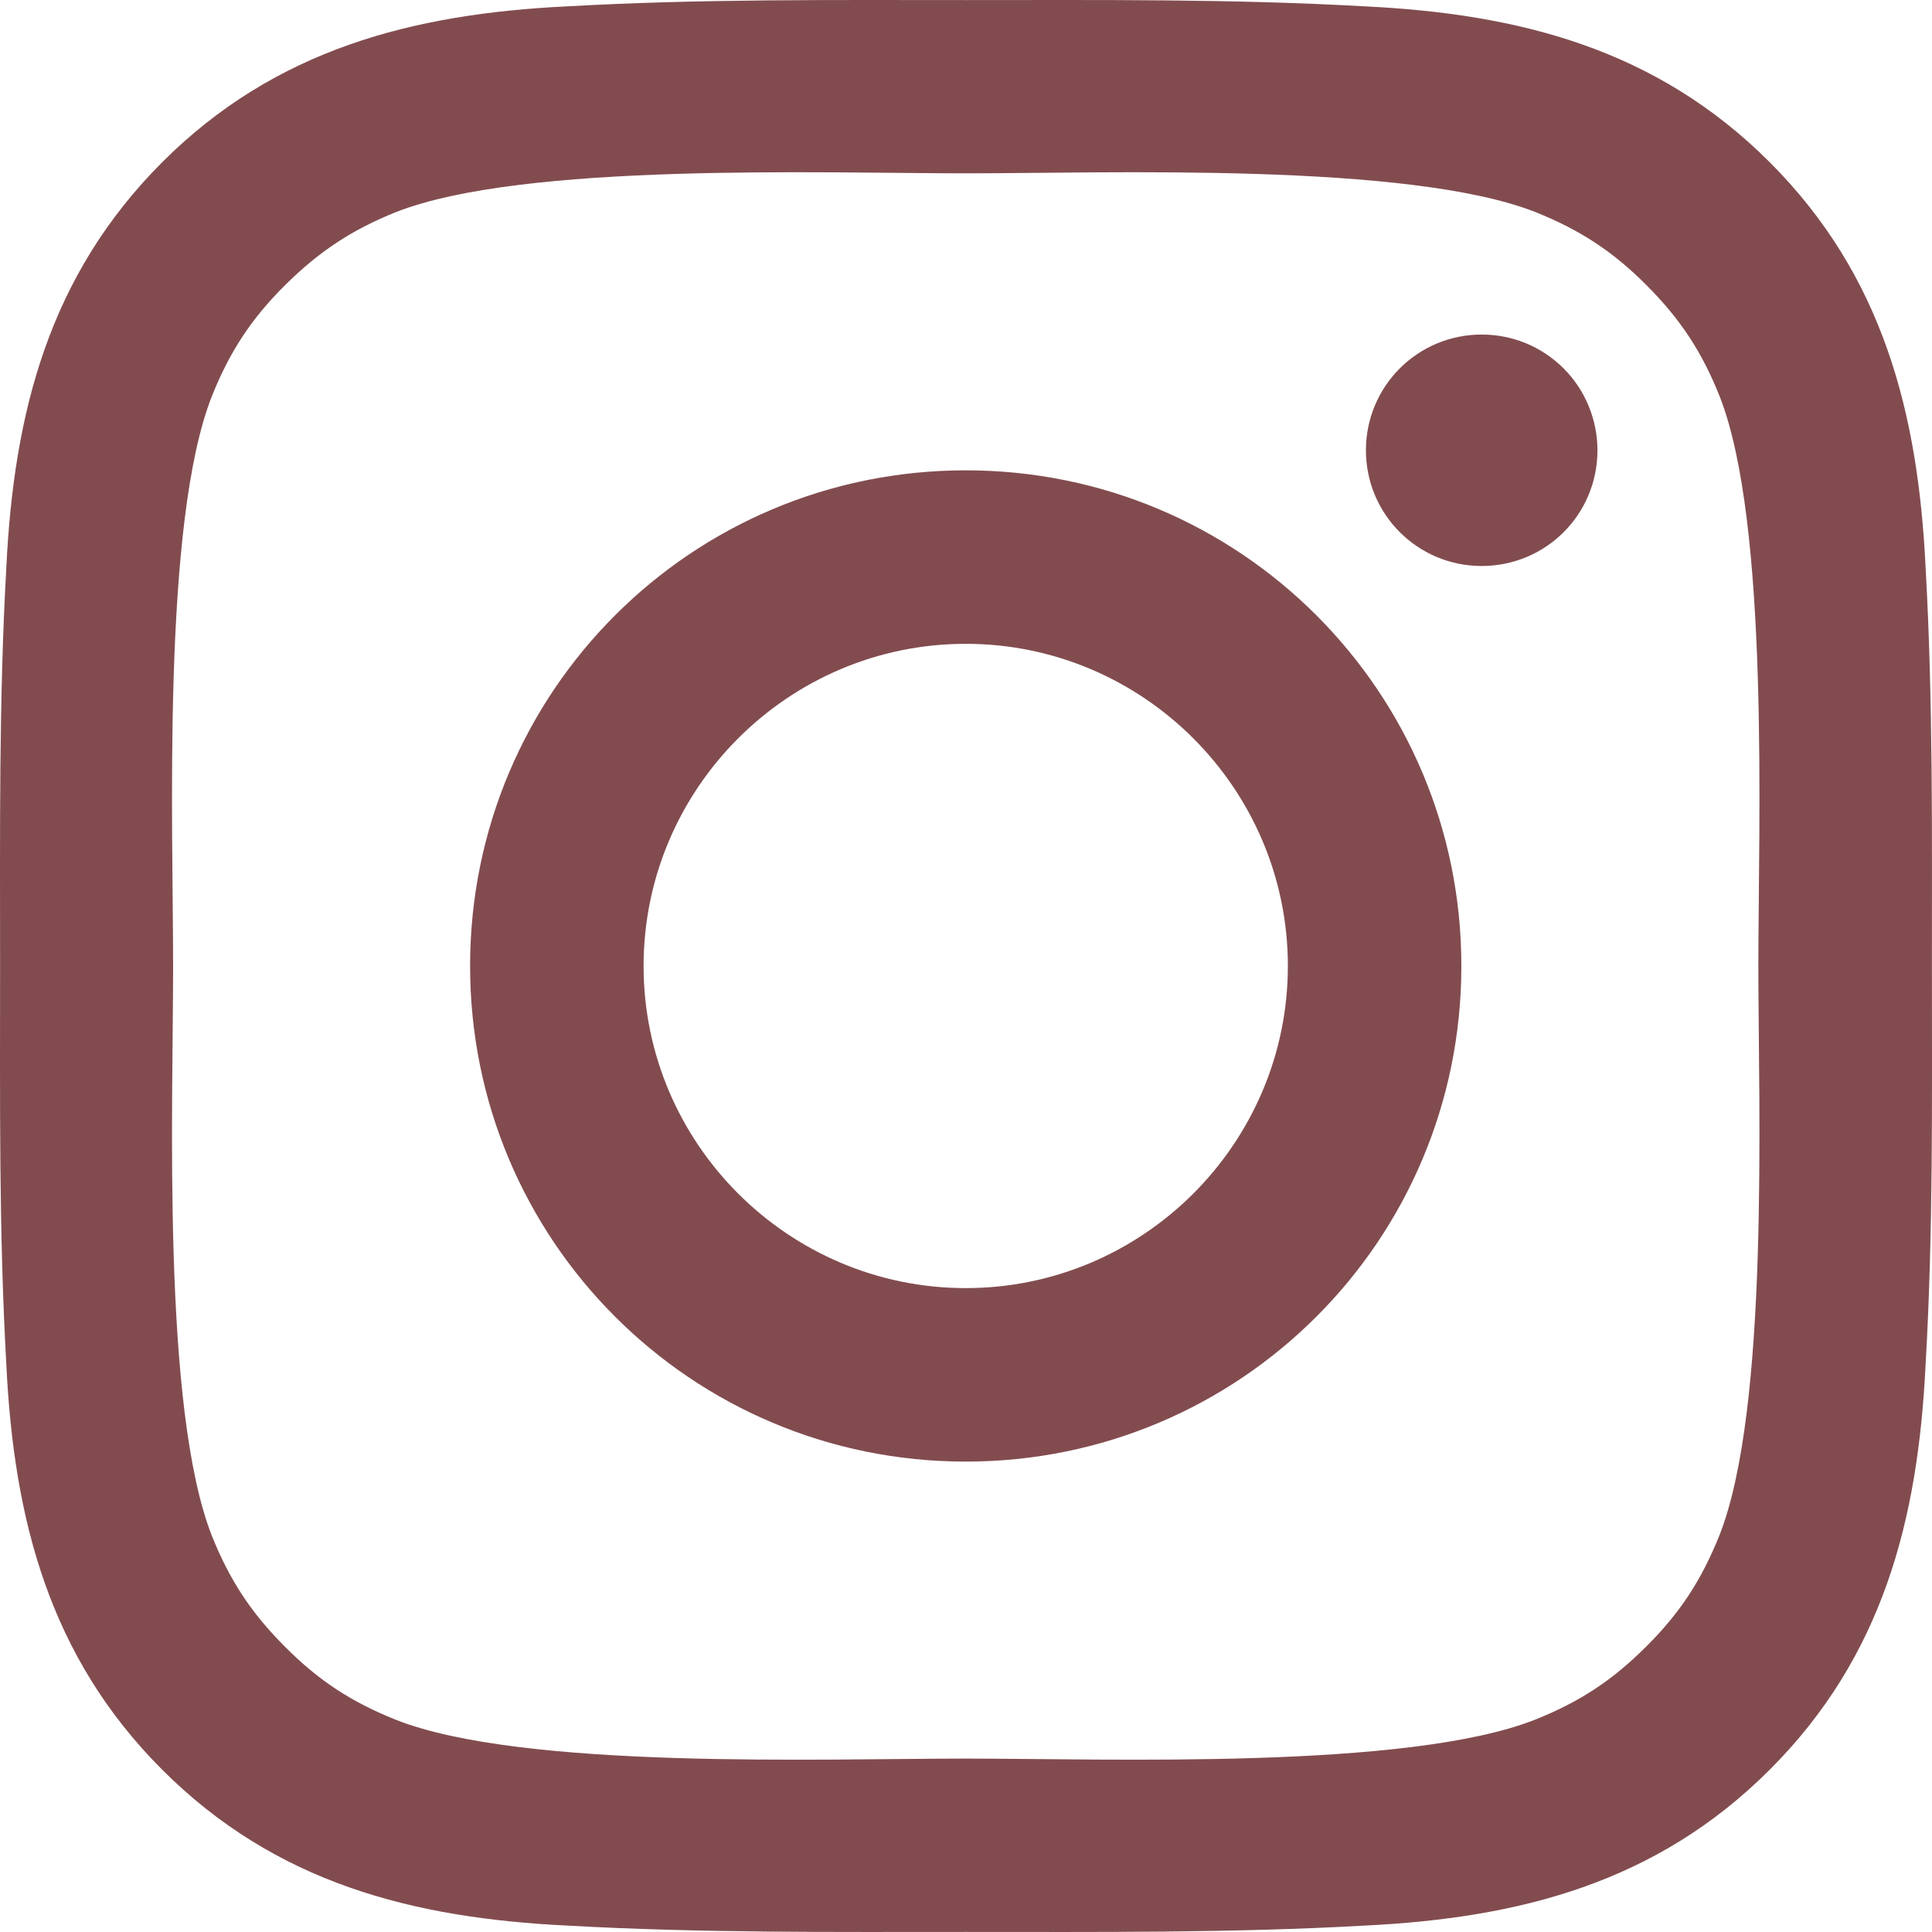
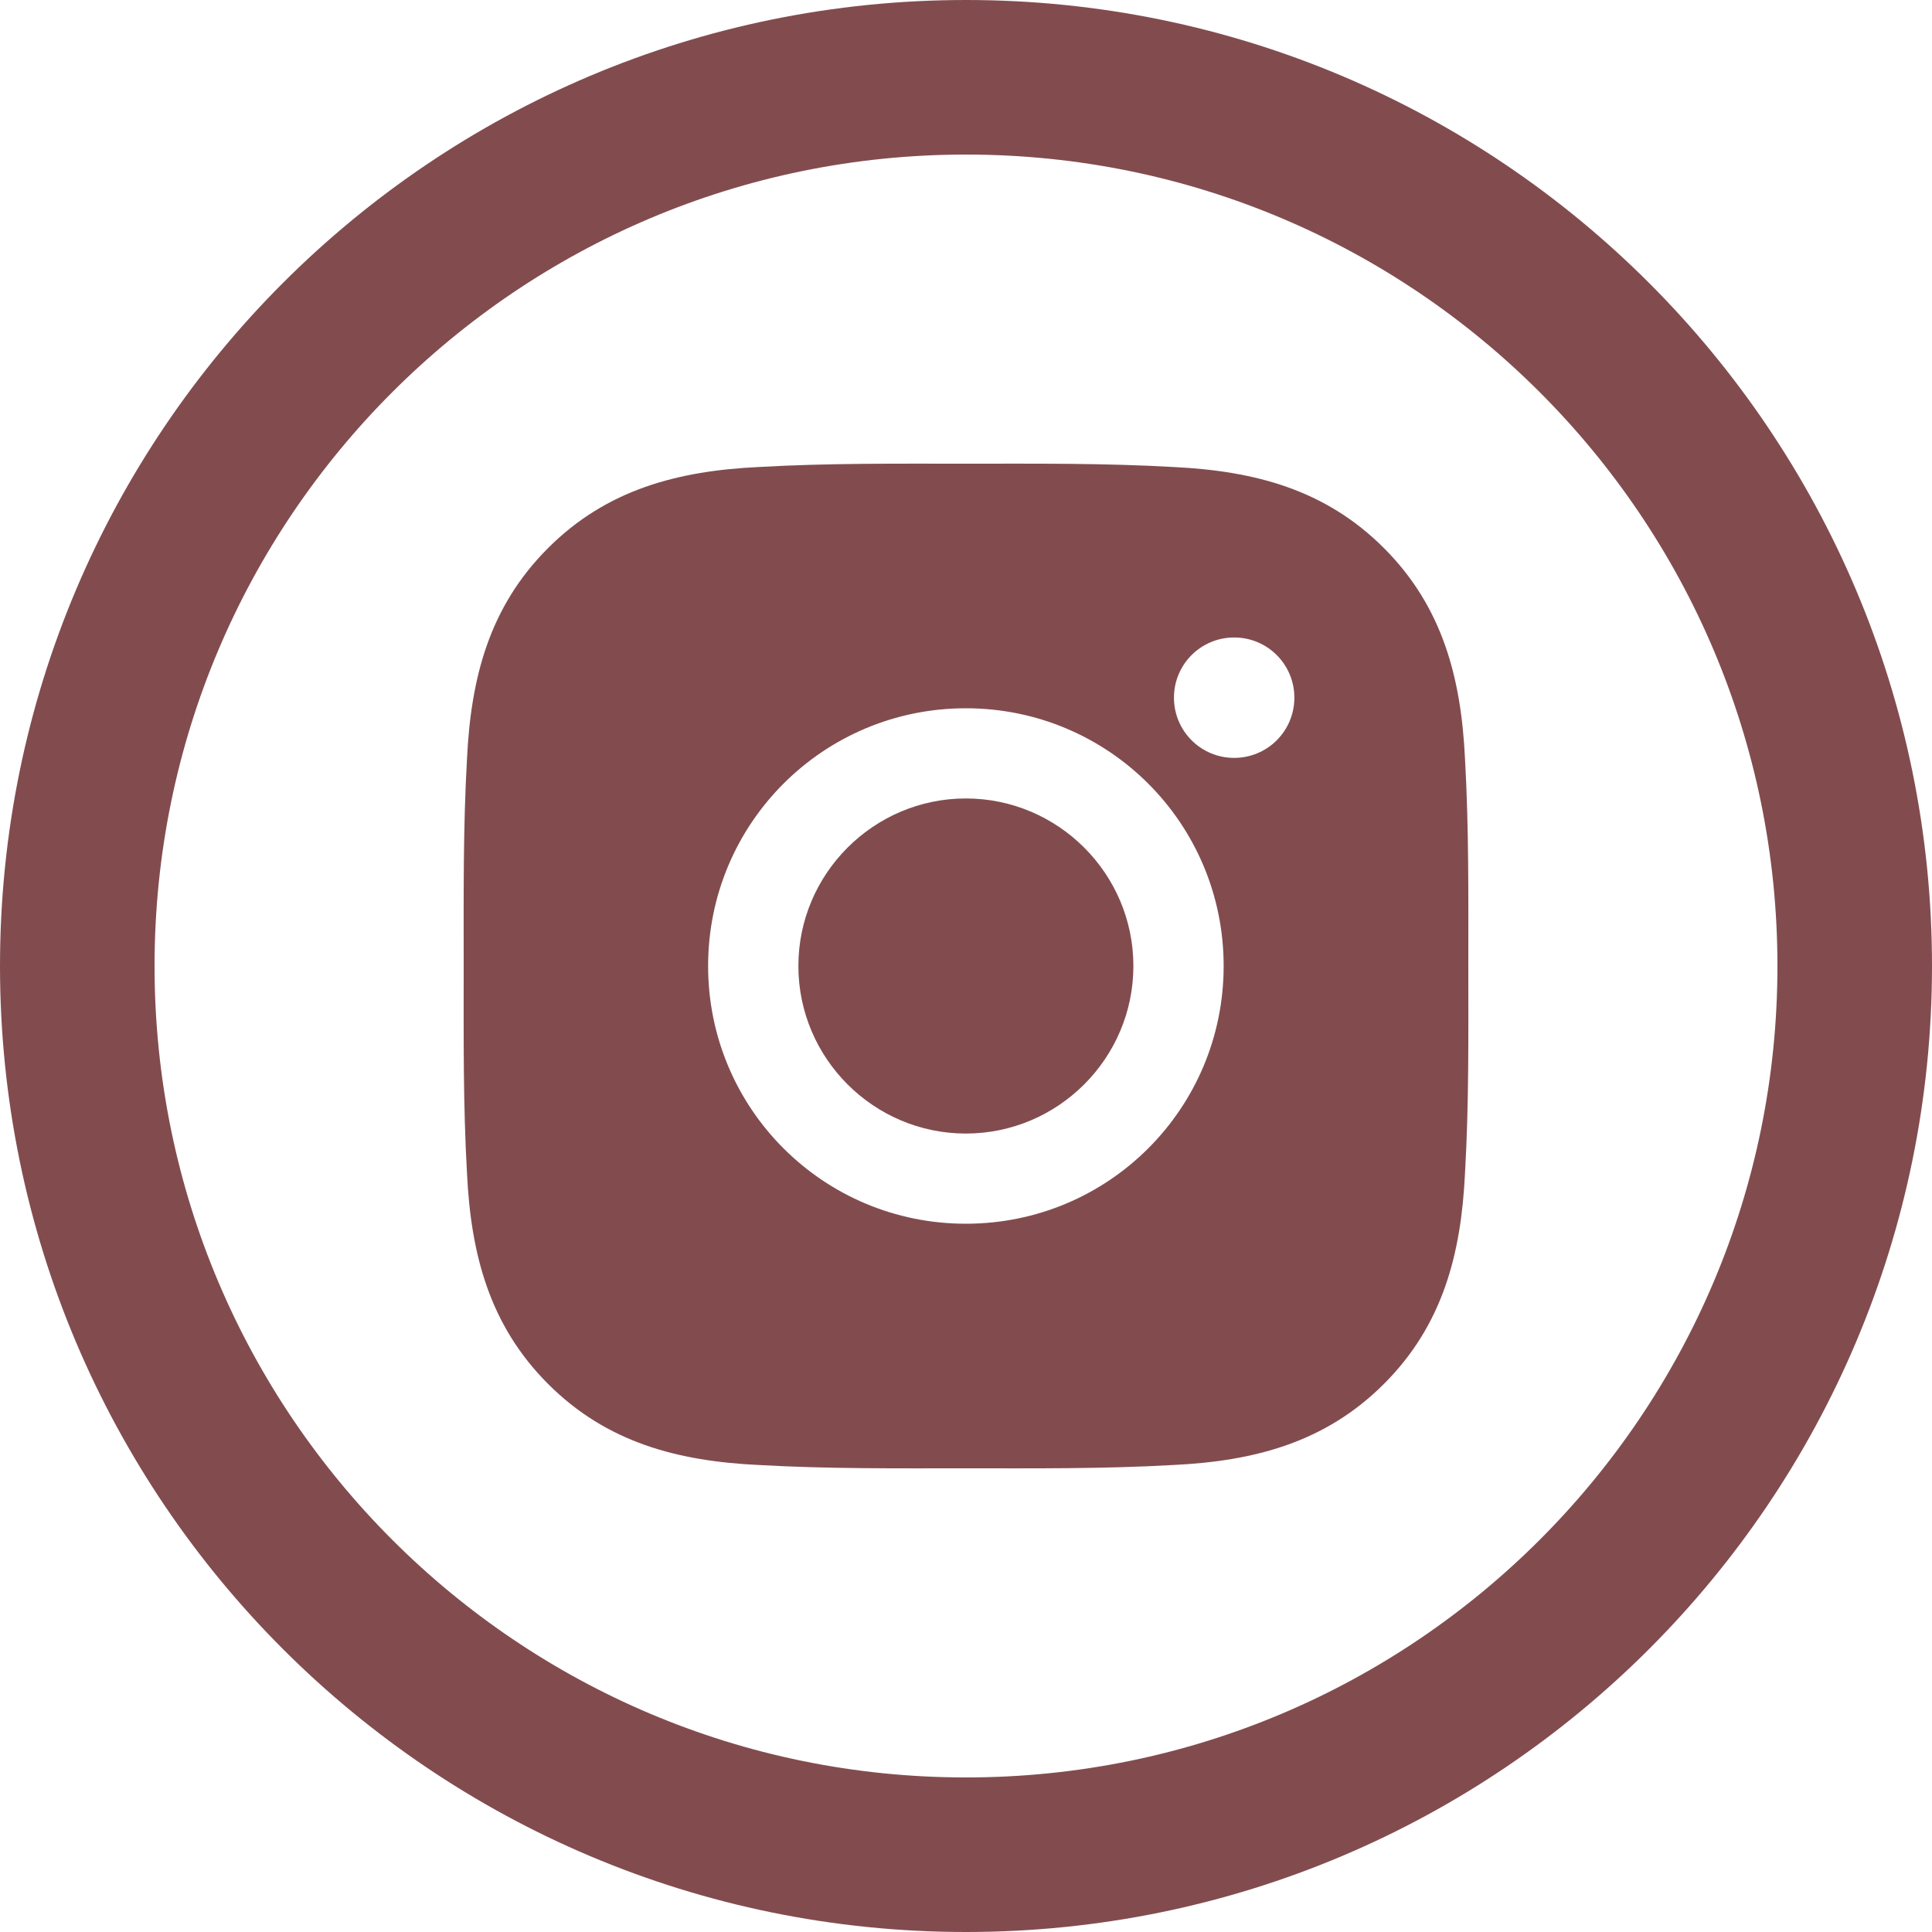
<svg xmlns="http://www.w3.org/2000/svg" width="25" height="25" viewBox="0 0 25 25" fill="none">
-   <path d="M12.497 6.086C8.947 6.086 6.083 8.951 6.083 12.5C6.083 16.049 8.947 18.913 12.497 18.913C16.046 18.913 18.91 16.049 18.91 12.5C18.91 8.951 16.046 6.086 12.497 6.086ZM12.497 16.668C10.201 16.668 8.328 14.795 8.328 12.5C8.328 10.204 10.201 8.331 12.497 8.331C14.792 8.331 16.665 10.204 16.665 12.5C16.665 14.795 14.792 16.668 12.497 16.668ZM19.173 4.329C18.344 4.329 17.675 4.998 17.675 5.827C17.675 6.655 18.344 7.324 19.173 7.324C20.002 7.324 20.671 6.658 20.671 5.827C20.671 5.63 20.632 5.435 20.557 5.253C20.482 5.071 20.372 4.906 20.233 4.767C20.093 4.628 19.928 4.517 19.746 4.442C19.565 4.367 19.37 4.329 19.173 4.329ZM24.999 12.5C24.999 10.774 25.014 9.063 24.917 7.34C24.82 5.339 24.364 3.563 22.9 2.099C21.434 0.633 19.661 0.179 17.659 0.082C15.933 -0.015 14.223 0.001 12.5 0.001C10.774 0.001 9.063 -0.015 7.34 0.082C5.339 0.179 3.563 0.636 2.099 2.099C0.633 3.566 0.179 5.339 0.082 7.34C-0.015 9.066 0.001 10.777 0.001 12.5C0.001 14.223 -0.015 15.936 0.082 17.659C0.179 19.661 0.636 21.437 2.099 22.9C3.566 24.367 5.339 24.82 7.34 24.917C9.066 25.014 10.777 24.999 12.5 24.999C14.226 24.999 15.936 25.014 17.659 24.917C19.661 24.82 21.437 24.364 22.9 22.9C24.367 21.434 24.82 19.661 24.917 17.659C25.017 15.936 24.999 14.226 24.999 12.5ZM22.247 19.873C22.018 20.442 21.743 20.868 21.302 21.306C20.861 21.747 20.439 22.022 19.87 22.25C18.225 22.904 14.32 22.756 12.497 22.756C10.674 22.756 6.765 22.904 5.12 22.253C4.551 22.025 4.126 21.75 3.688 21.309C3.247 20.868 2.972 20.446 2.743 19.877C2.093 18.229 2.24 14.323 2.24 12.5C2.24 10.677 2.093 6.768 2.743 5.123C2.972 4.554 3.247 4.129 3.688 3.691C4.129 3.253 4.551 2.975 5.12 2.746C6.765 2.096 10.674 2.243 12.497 2.243C14.32 2.243 18.229 2.096 19.873 2.746C20.442 2.975 20.868 3.25 21.306 3.691C21.747 4.132 22.022 4.554 22.25 5.123C22.9 6.768 22.753 10.677 22.753 12.5C22.753 14.323 22.9 18.229 22.247 19.873Z" fill="#824C4F" />
+   <circle cx="12.5" cy="12.5" r="11.5" stroke="#824C4F" stroke-width="2" />
+   <path d="M12.498 10.332C11.305 10.332 10.331 11.306 10.331 12.5C10.331 13.694 11.305 14.668 12.498 14.668C13.692 14.668 14.666 13.694 14.666 12.5C14.666 11.306 13.692 10.332 12.498 10.332ZM19 12.5C19 11.602 19.008 10.713 18.957 9.817C18.907 8.776 18.669 7.853 17.908 7.092C17.146 6.329 16.224 6.093 15.183 6.043C14.286 5.992 13.396 6 12.5 6C11.602 6 10.713 5.992 9.817 6.043C8.776 6.093 7.853 6.331 7.092 7.092C6.329 7.854 6.093 8.776 6.043 9.817C5.992 10.714 6 11.604 6 12.5C6 13.396 5.992 14.287 6.043 15.183C6.093 16.224 6.331 17.147 7.092 17.908C7.854 18.671 8.776 18.907 9.817 18.957C10.714 19.008 11.604 19 12.5 19C13.398 19 14.287 19.008 15.183 18.957C16.224 18.907 17.147 18.669 17.908 17.908C18.671 17.146 18.907 16.224 18.957 15.183C19.009 14.287 19 13.398 19 12.5ZM12.498 15.835C10.653 15.835 9.163 14.346 9.163 12.5C9.163 10.654 10.653 9.165 12.498 9.165C14.344 9.165 15.834 10.654 15.834 12.5C15.834 14.346 14.344 15.835 12.498 15.835ZM15.97 9.807C15.539 9.807 15.191 9.459 15.191 9.028C15.191 8.597 15.539 8.249 15.97 8.249C16.401 8.249 16.749 8.597 16.749 9.028C16.749 9.131 16.729 9.232 16.69 9.326C16.651 9.421 16.593 9.507 16.521 9.579C16.449 9.652 16.363 9.709 16.268 9.748C16.174 9.787 16.072 9.807 15.97 9.807Z" fill="#824C4F" />
</svg>
